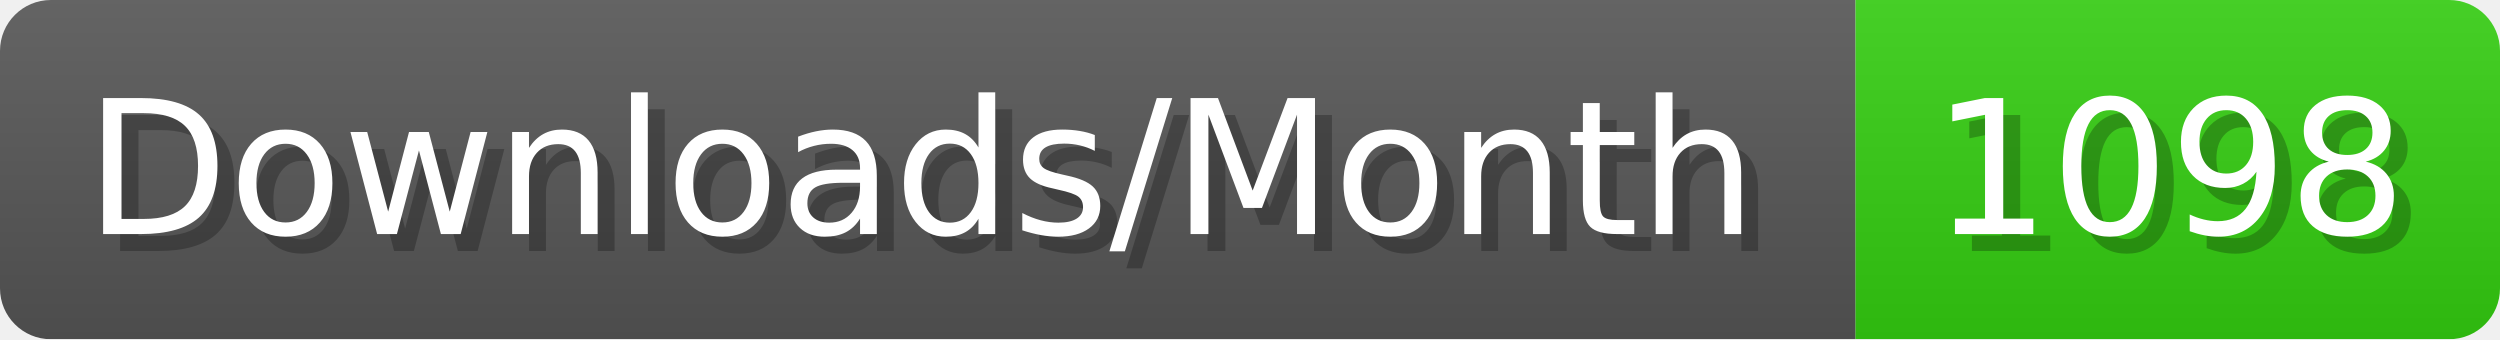
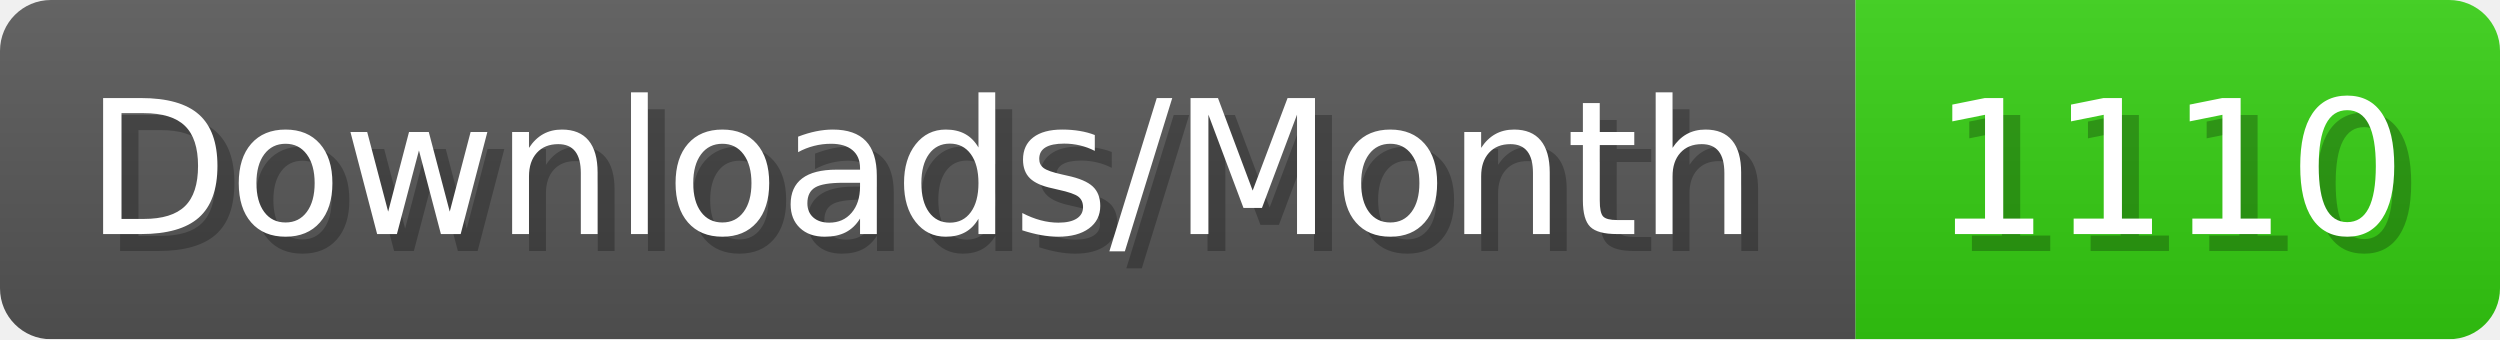
- <svg xmlns="http://www.w3.org/2000/svg" width="147.4" height="20" viewBox="0 0 1474 200" role="img" aria-label="Downloads/Month: 1098">
+ <svg xmlns="http://www.w3.org/2000/svg" width="147.4" height="20" viewBox="0 0 1474 200" role="img" aria-label="Downloads/Month: 1110">
  <linearGradient id="YlXUI" x2="0" y2="100%">
    <stop offset="0" stop-opacity=".1" stop-color="#EEE" />
    <stop offset="1" stop-opacity=".1" />
  </linearGradient>
  <mask id="JHhop">
    <rect width="1474" height="200" rx="30" fill="#FFF" />
  </mask>
  <g mask="url(#JHhop)">
    <rect width="1094" height="200" fill="#555" />
    <rect width="380" height="200" fill="#3C1" x="1094" />
    <rect width="1474" height="200" fill="url(#YlXUI)" />
  </g>
  <g aria-hidden="true" fill="#fff" text-anchor="start" font-family="Verdana,DejaVu Sans,sans-serif" font-size="110">
    <text x="60" y="148" textLength="994" fill="#000" opacity="0.25">Downloads/Month</text>
    <text x="50" y="138" textLength="994">Downloads/Month</text>
-     <text x="1149" y="148" textLength="280" fill="#000" opacity="0.25">1098</text>
-     <text x="1139" y="138" textLength="280">1098</text>
+     <text x="1149" y="148" textLength="280" fill="#000" opacity="0.25">1110</text>
+     <text x="1139" y="138" textLength="280">1110</text>
  </g>
</svg>
